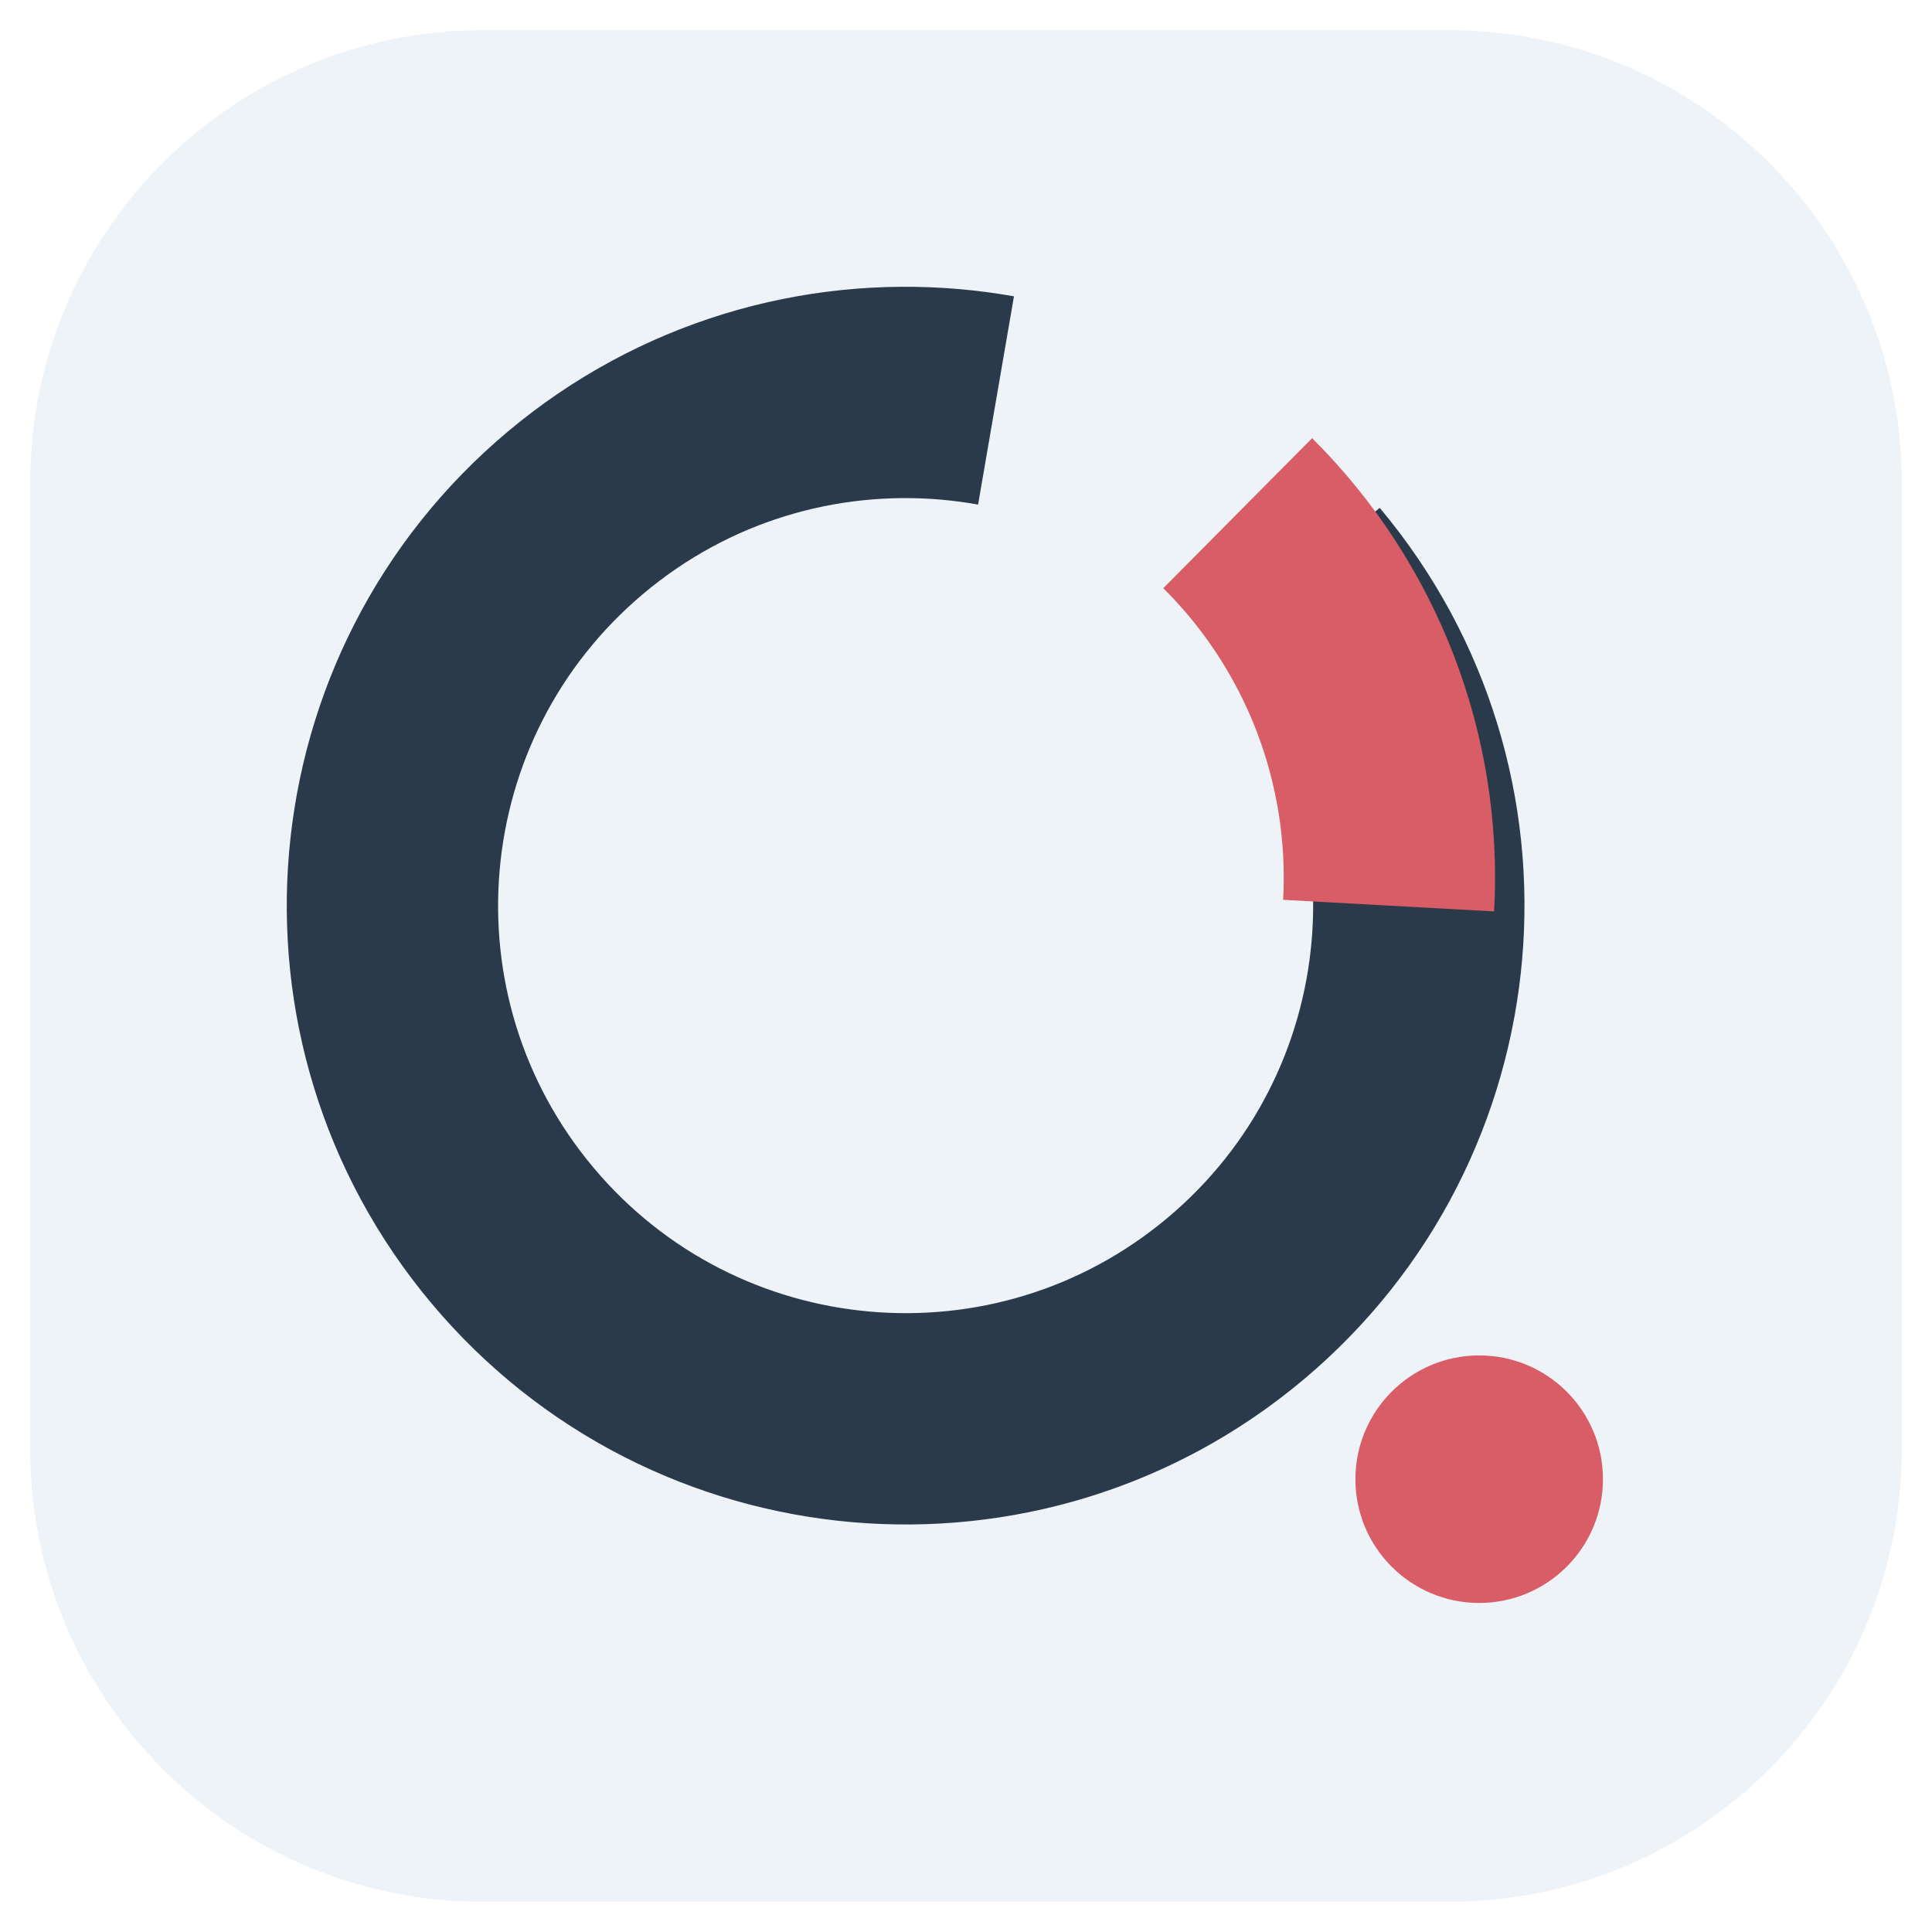
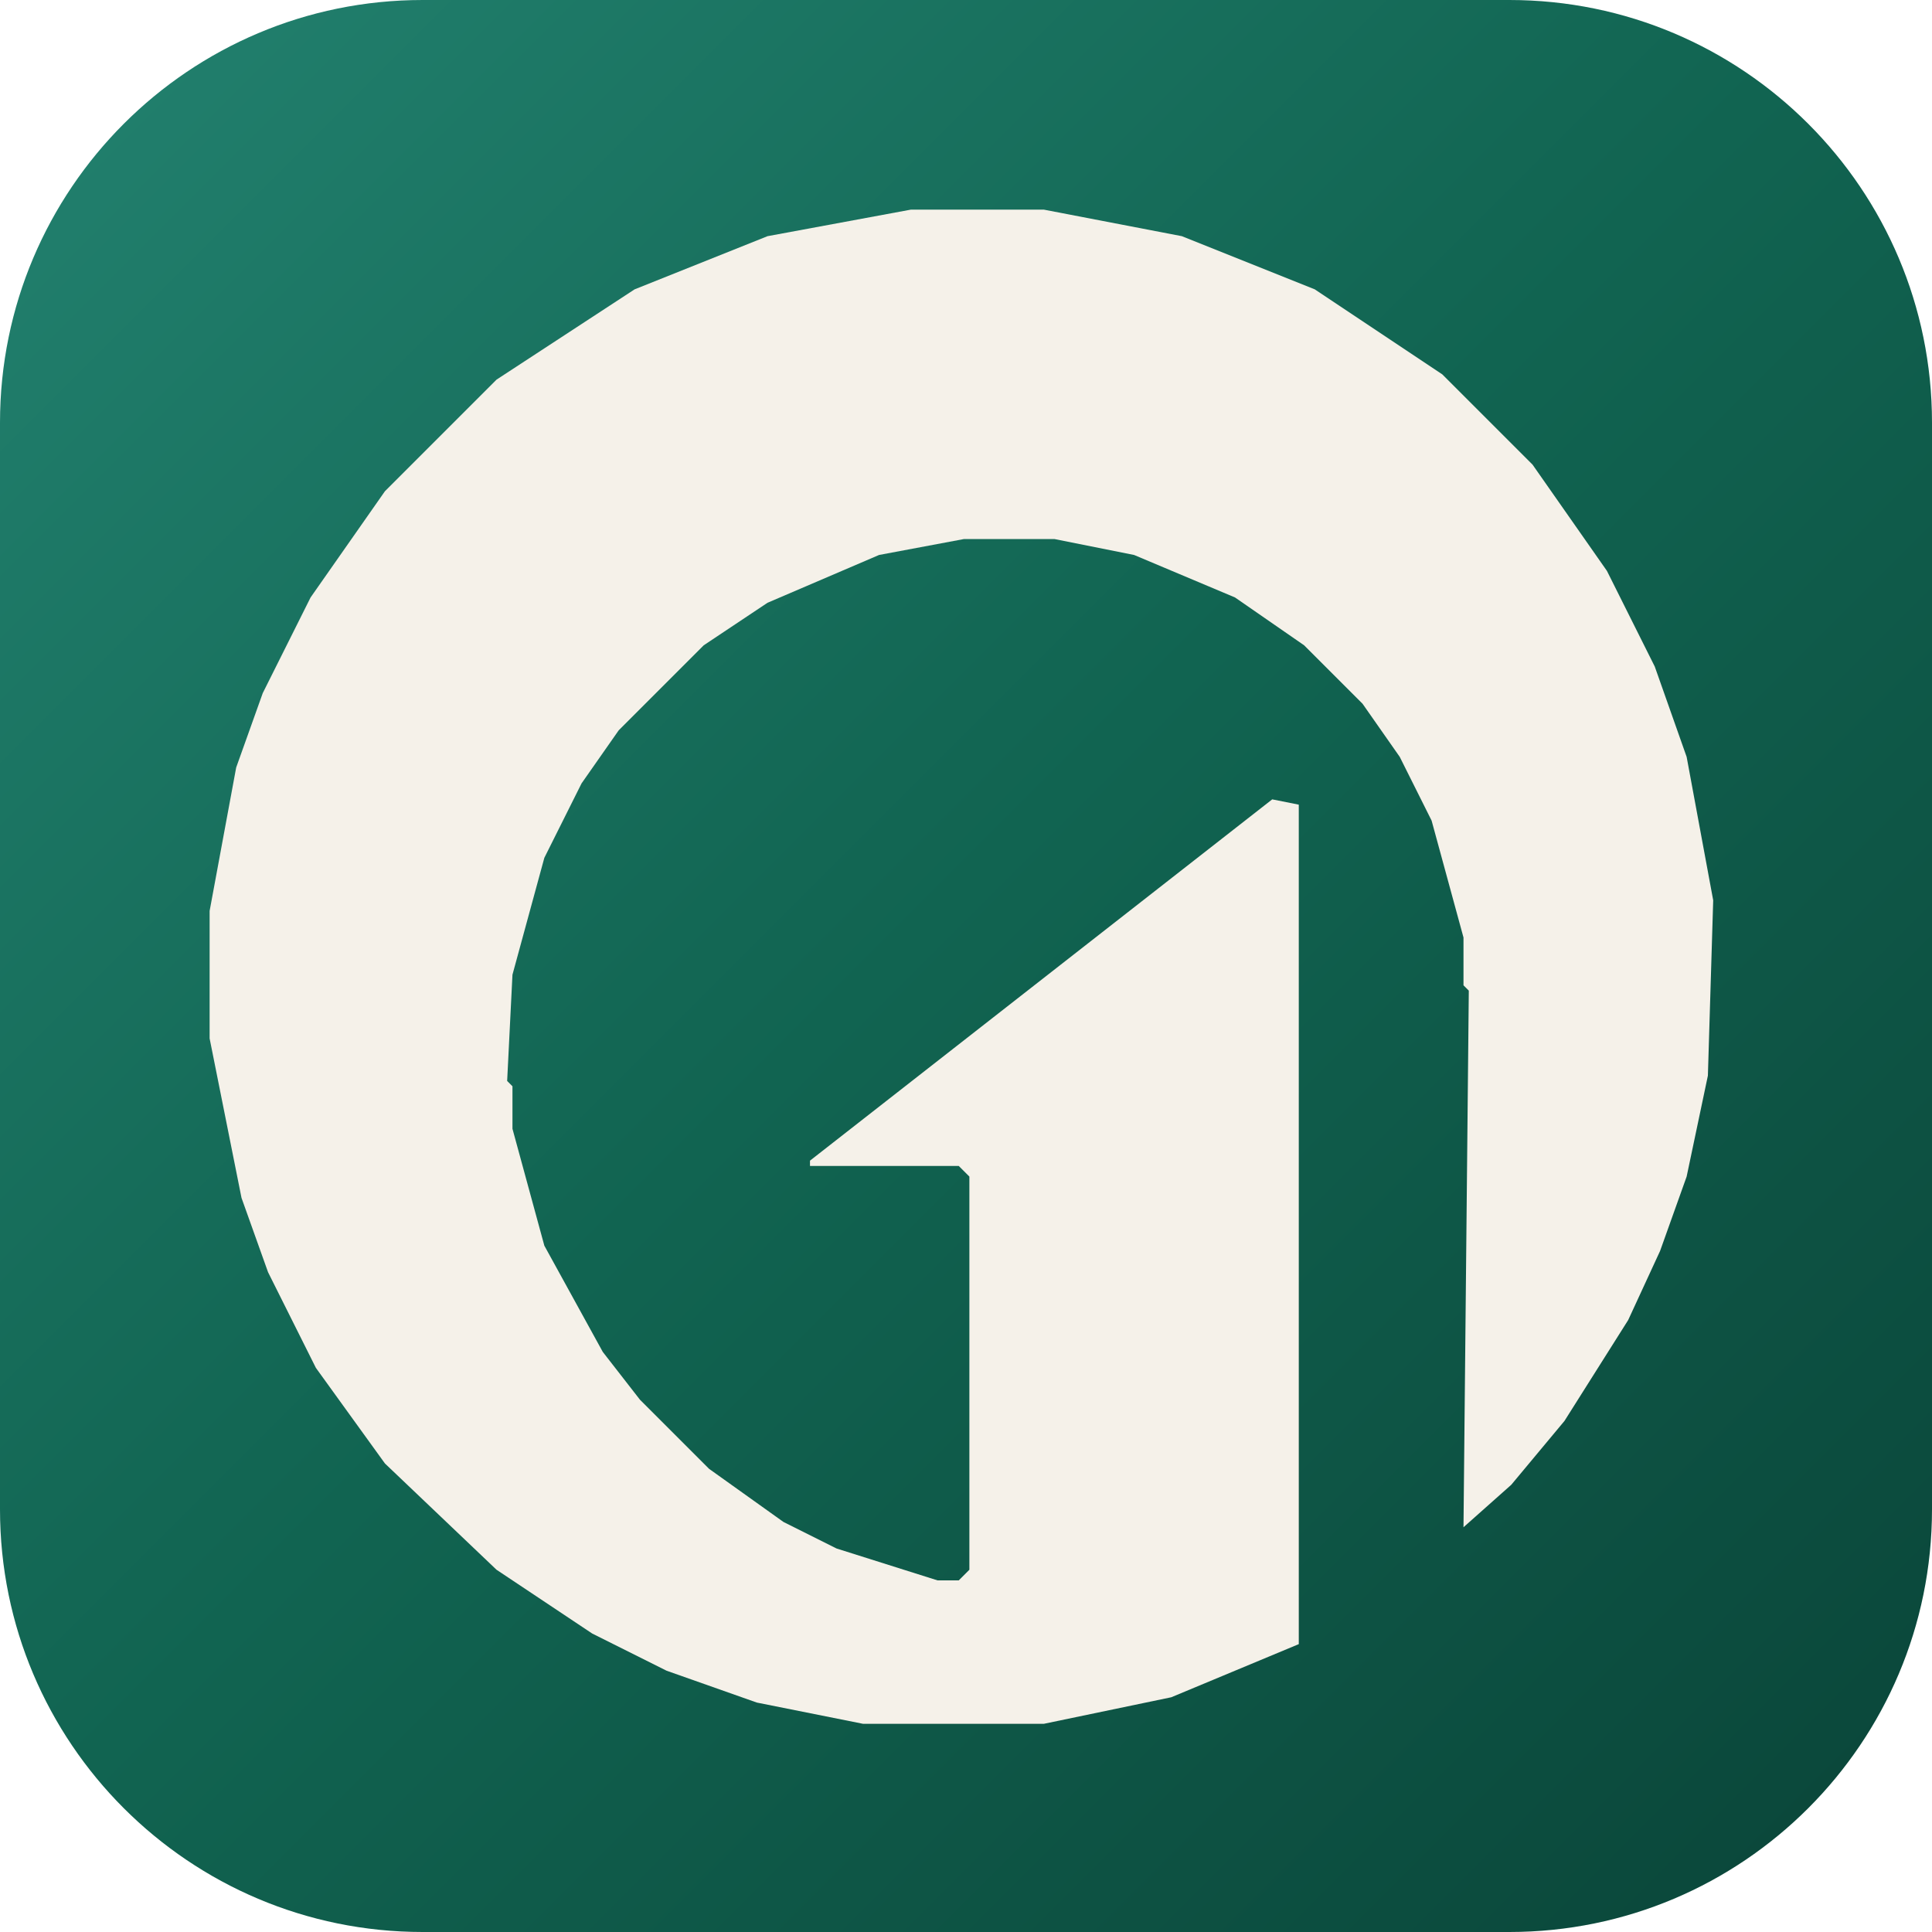
- <svg xmlns="http://www.w3.org/2000/svg" viewBox="0 0 64 64">
-   <rect x="1" y="1" width="62" height="62" rx="15" fill="#eef3f8" />
-   <circle cx="30" cy="30" r="17" fill="none" stroke="#2a3a4b" stroke-width="7" stroke-dasharray="95 15" transform="rotate(-40 30 30)" />
-   <path d="M41 17a17 17 0 0 1 5 13" stroke="#d85d67" fill="none" stroke-width="7" />
-   <circle cx="49" cy="49" r="4.1" fill="#d85d67" />
+ <svg xmlns="http://www.w3.org/2000/svg" viewBox="0 0 320 320" role="img" aria-label="Agnovexa One">
+   <defs>
+     <linearGradient id="bg" x1="0" y1="0" x2="1" y2="1">
+       <stop stop-color="#238270" />
+       <stop offset=".48" stop-color="#116451" />
+       <stop offset="1" stop-color="#0A4438" />
+     </linearGradient>
+   </defs>
+   <rect width="320" height="320" rx="70" fill="url(#bg)" />
+   <path d="M 151 19 L 124 24 L 99 34 L 73 51 L 52 72 L 38 92 L 29 110 L 24 124 L 19 151 L 19 175 L 25 205 L 30 219 L 39 237 L 52 255 L 73 275 L 91 287 L 105 294 L 122 300 L 142 304 L 176 304 L 200 299 L 224 289 L 224 131 L 219 130 L 132 198 L 132 199 L 160 199 L 162 201 L 162 275 L 160 277 L 156 277 L 137 271 L 127 266 L 113 256 L 100 243 L 93 234 L 82 214 L 76 192 L 76 184 L 75 183 L 76 163 L 82 141 L 89 127 L 96 117 L 112 101 L 124 93 L 145 84 L 161 81 L 178 81 L 193 84 L 212 92 L 225 101 L 236 112 L 243 122 L 249 134 L 255 156 L 255 165 L 256 166 L 255 267 L 264 259 L 274 247 L 286 228 L 292 215 L 297 201 L 301 182 L 302 149 L 297 122 L 291 105 L 282 87 L 268 67 L 251 50 L 227 34 L 202 24 L 176 19 Z" transform="translate(18 18) scale(.88)" fill="#F5F1E9" stroke-linejoin="round" />
</svg>
